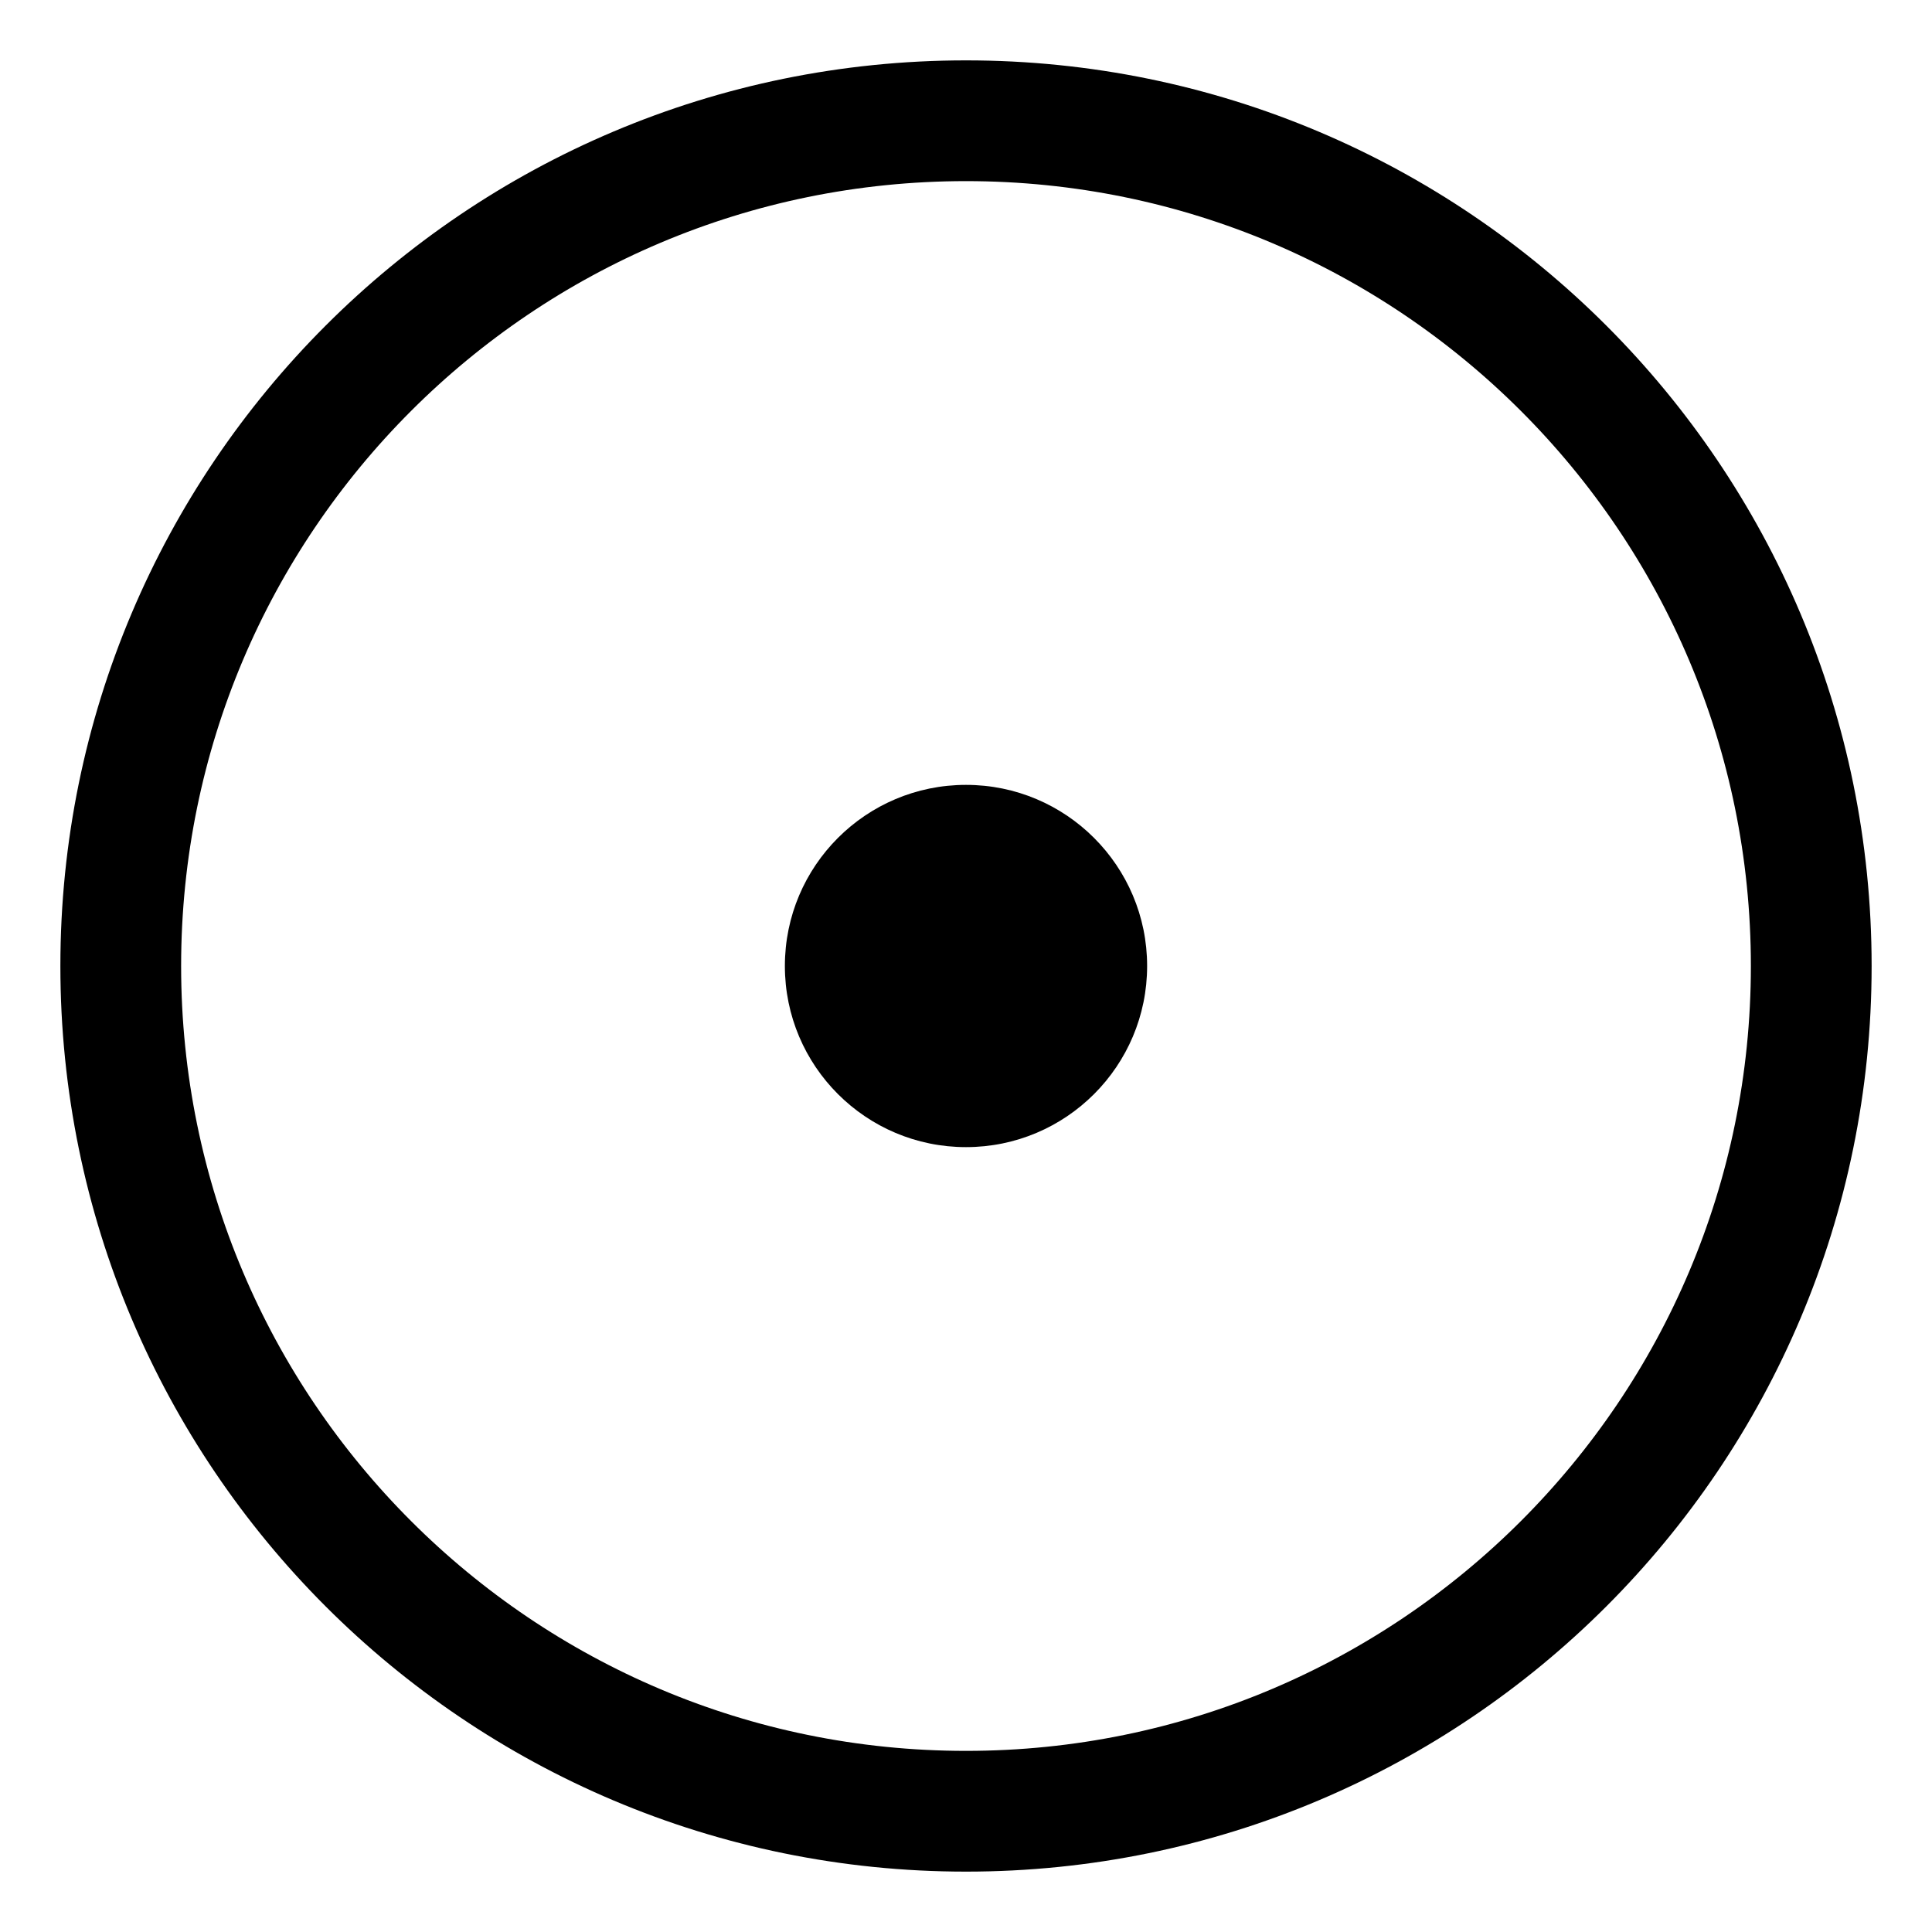
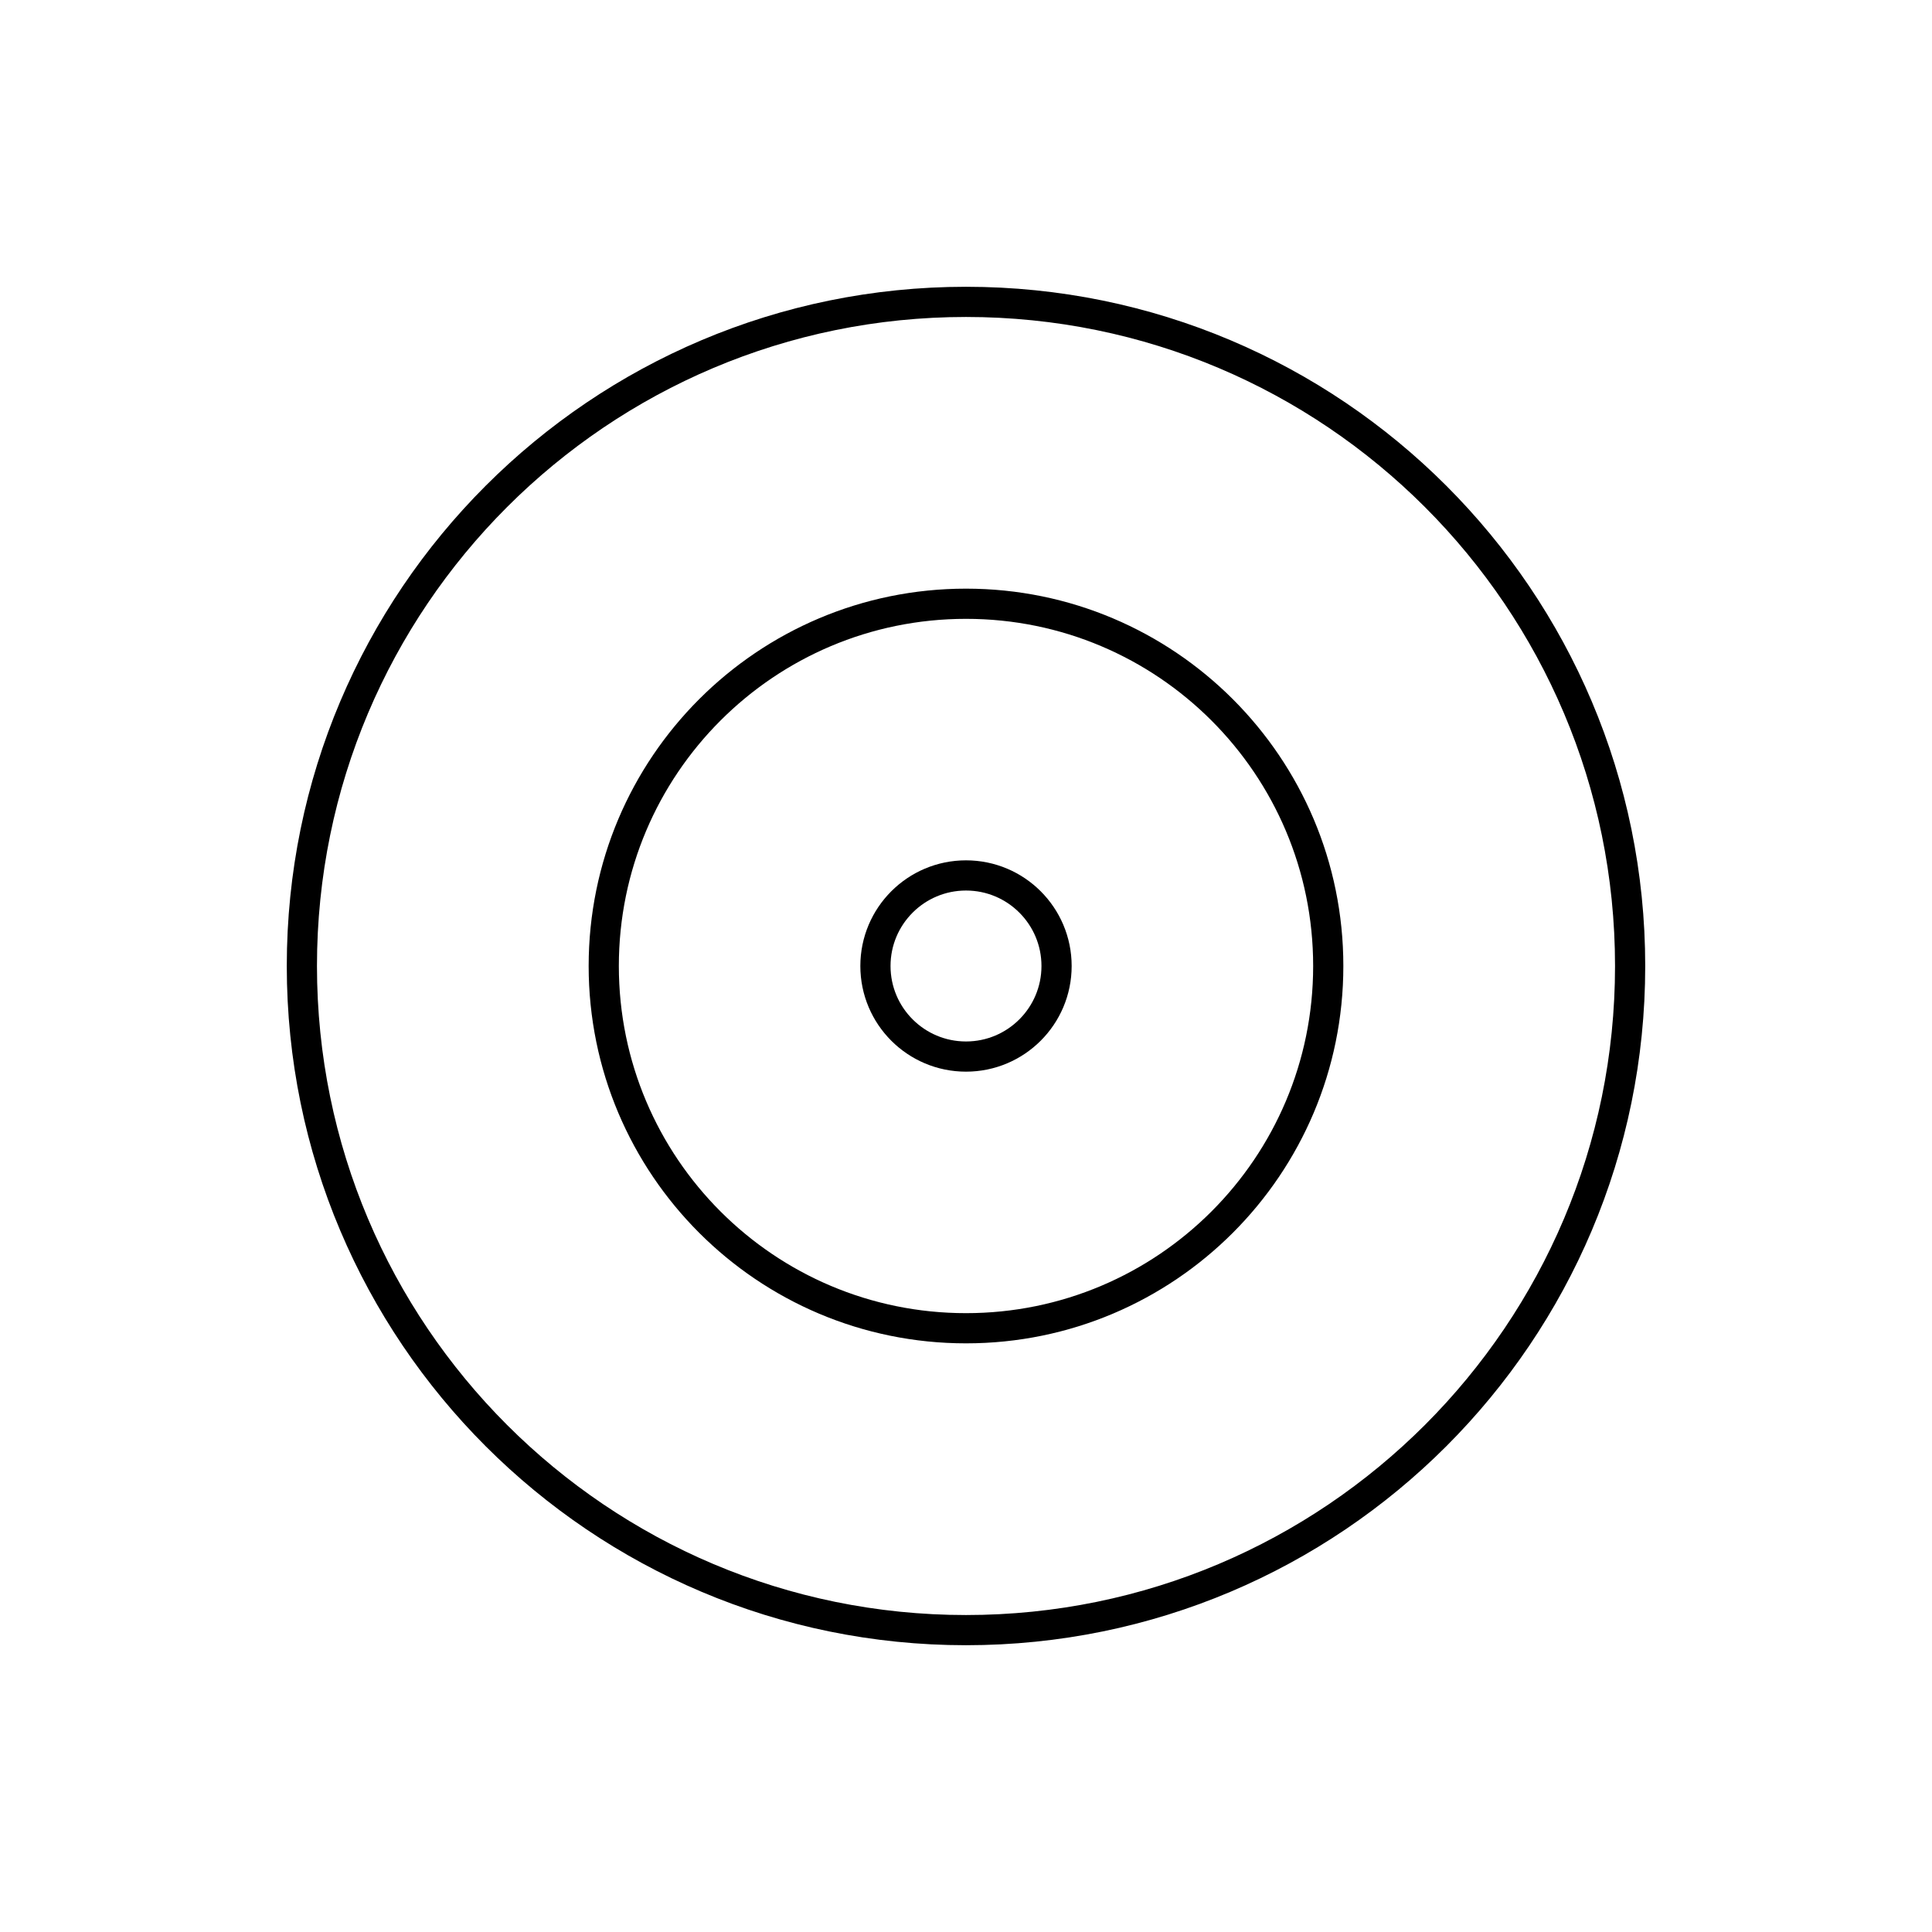
- <svg xmlns="http://www.w3.org/2000/svg" viewBox="0 0 64 64" width="32" height="32">
-   <circle cx="32" cy="32" r="28" fill="none" stroke="black" stroke-width="4" />
-   <circle cx="32" cy="32" r="6" fill="black" />
+ <svg xmlns="http://www.w3.org/2000/svg" viewBox="0 0 64 64" width="64" height="64">
+   <path d="M10,32 A22,22 0 0,1 32,10" stroke="black" stroke-width="1" fill="none" />
+   <path d="M32,10 A22,22 0 0,1 54,32" stroke="black" stroke-width="1" fill="none" />
+   <path d="M54,32 A22,22 0 0,1 32,54" stroke="black" stroke-width="1" fill="none" />
+   <path d="M32,54 A22,22 0 0,1 10,32" stroke="black" stroke-width="1" fill="none" />
+   <path d="M20,32 A12,12 0 0,1 32,20" stroke="black" stroke-width="1" fill="none" />
+   <path d="M32,20 A12,12 0 0,1 44,32" stroke="black" stroke-width="1" fill="none" />
+   <path d="M44,32 A12,12 0 0,1 32,44" stroke="black" stroke-width="1" fill="none" />
+   <path d="M32,44 A12,12 0 0,1 20,32" stroke="black" stroke-width="1" fill="none" />
+   <circle cx="32" cy="32" r="3" stroke="black" stroke-width="1" fill="none" />
</svg>
